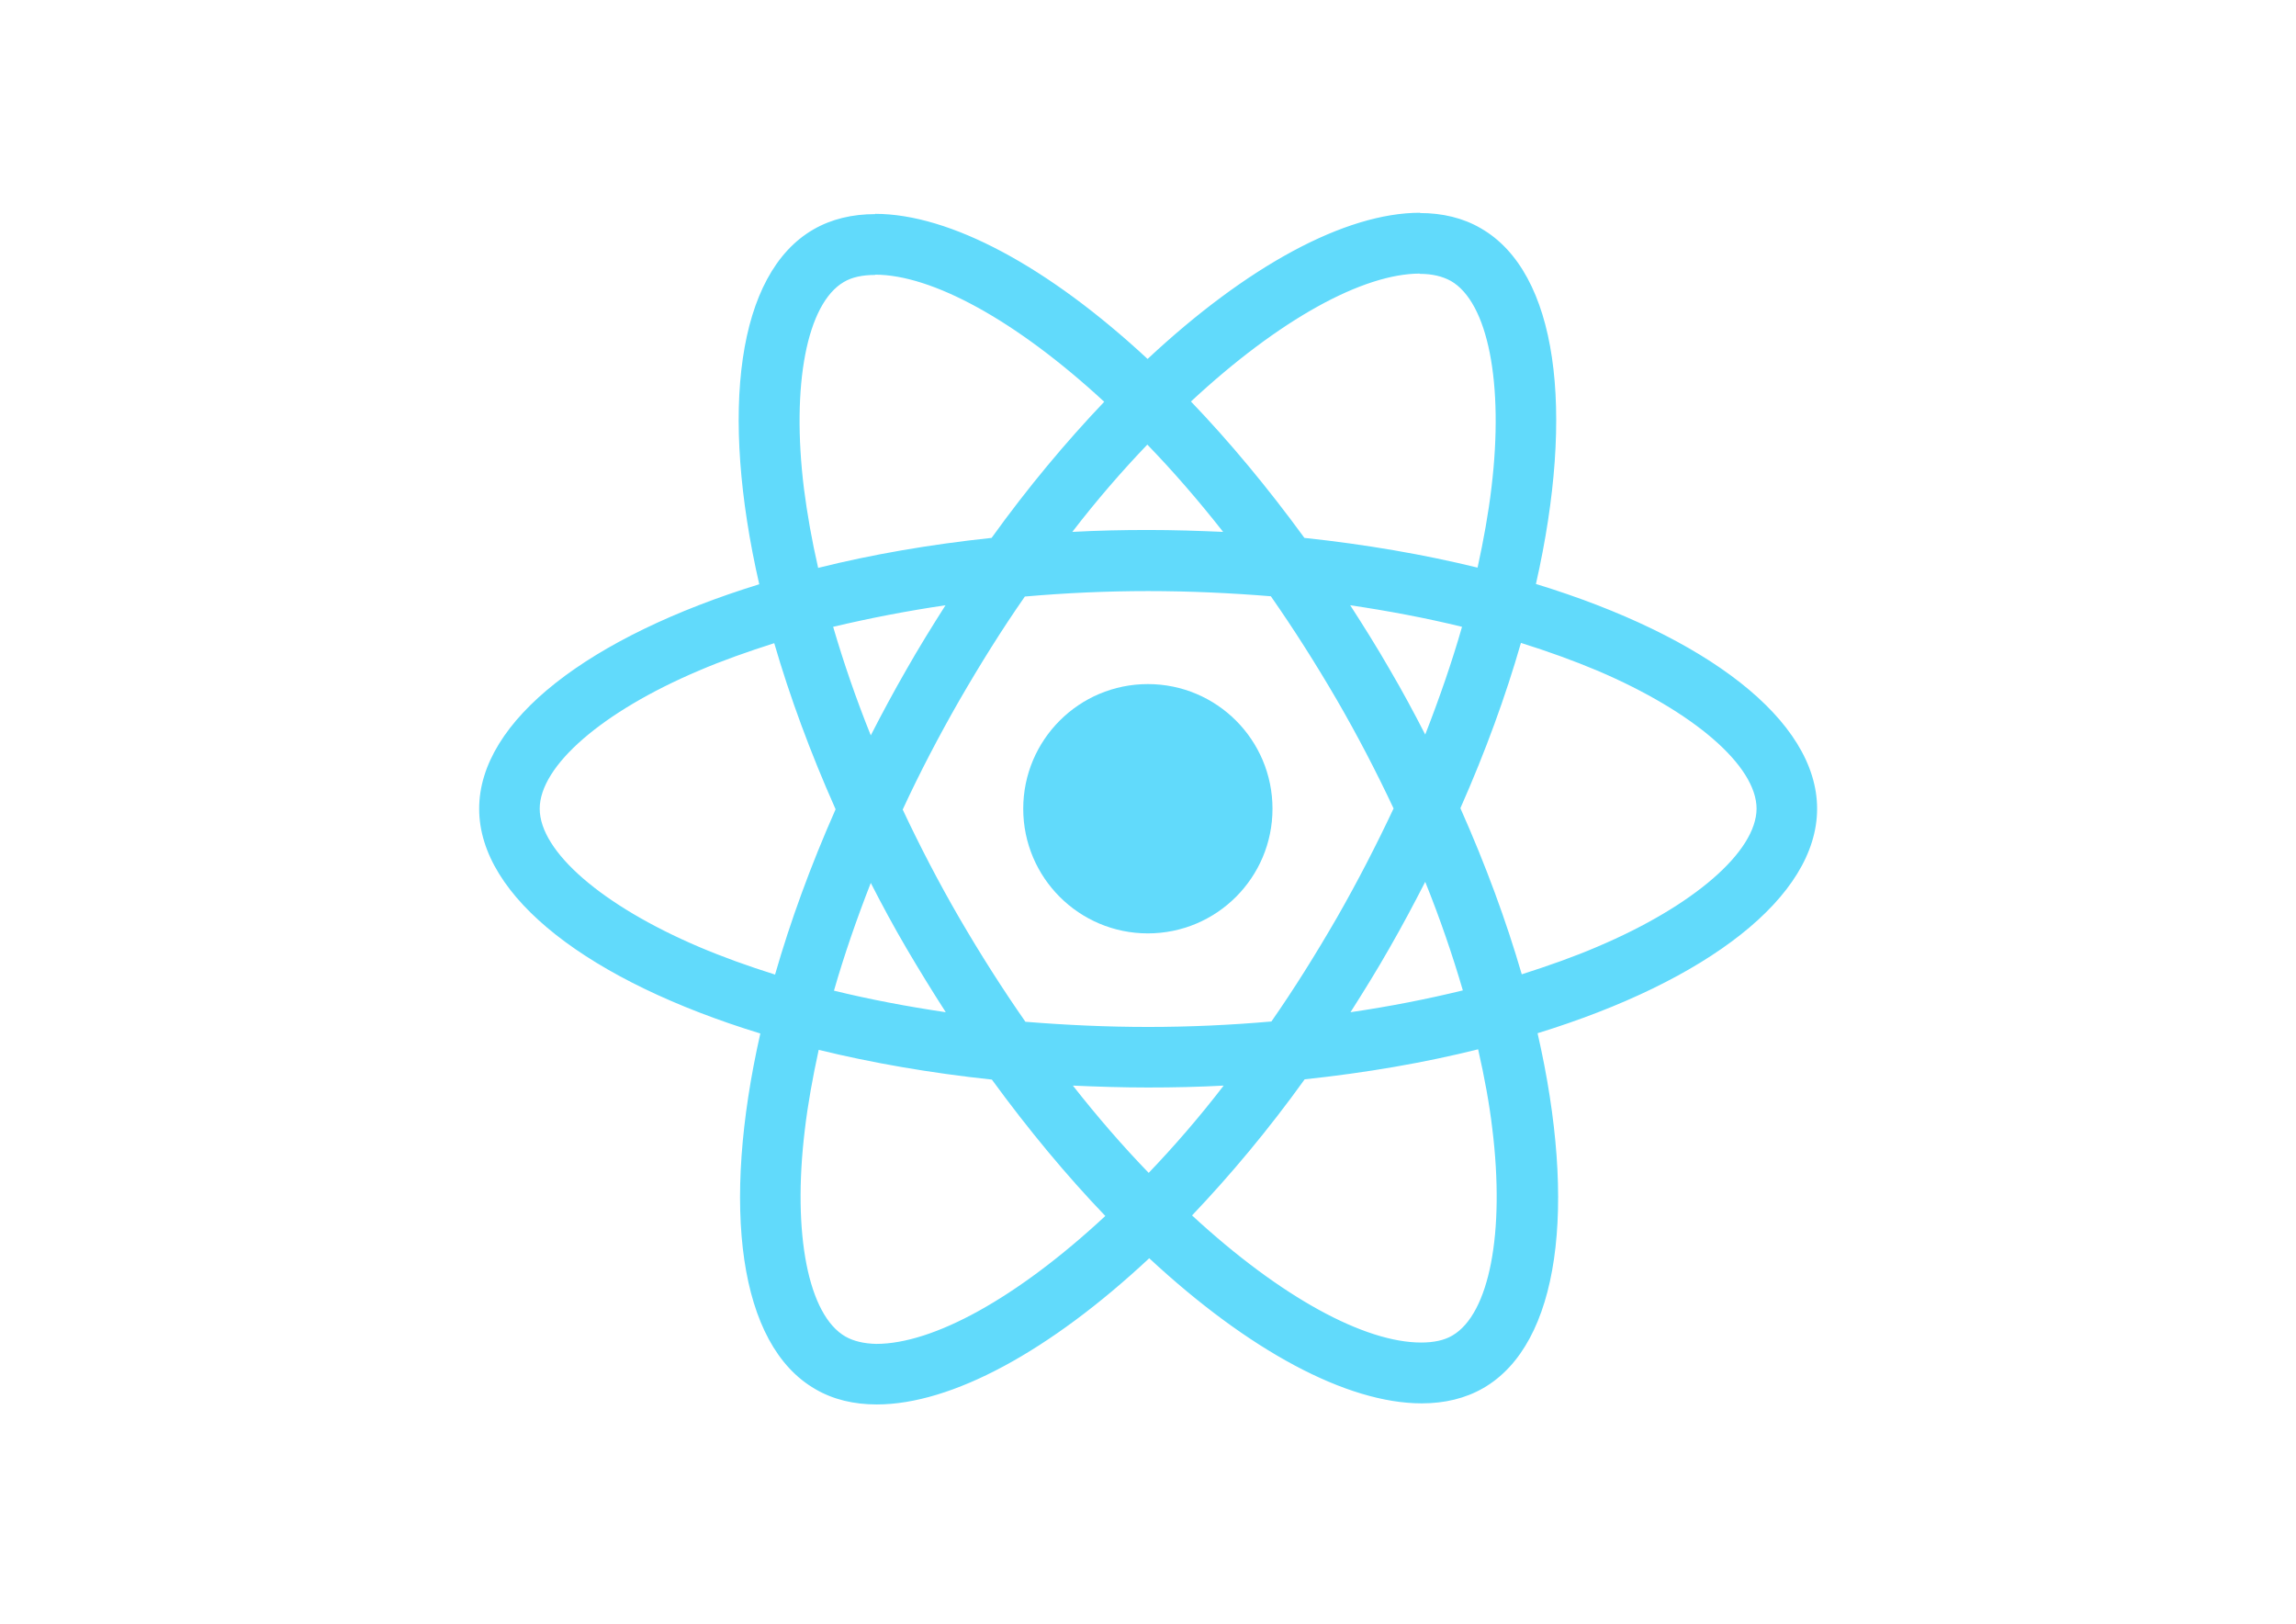
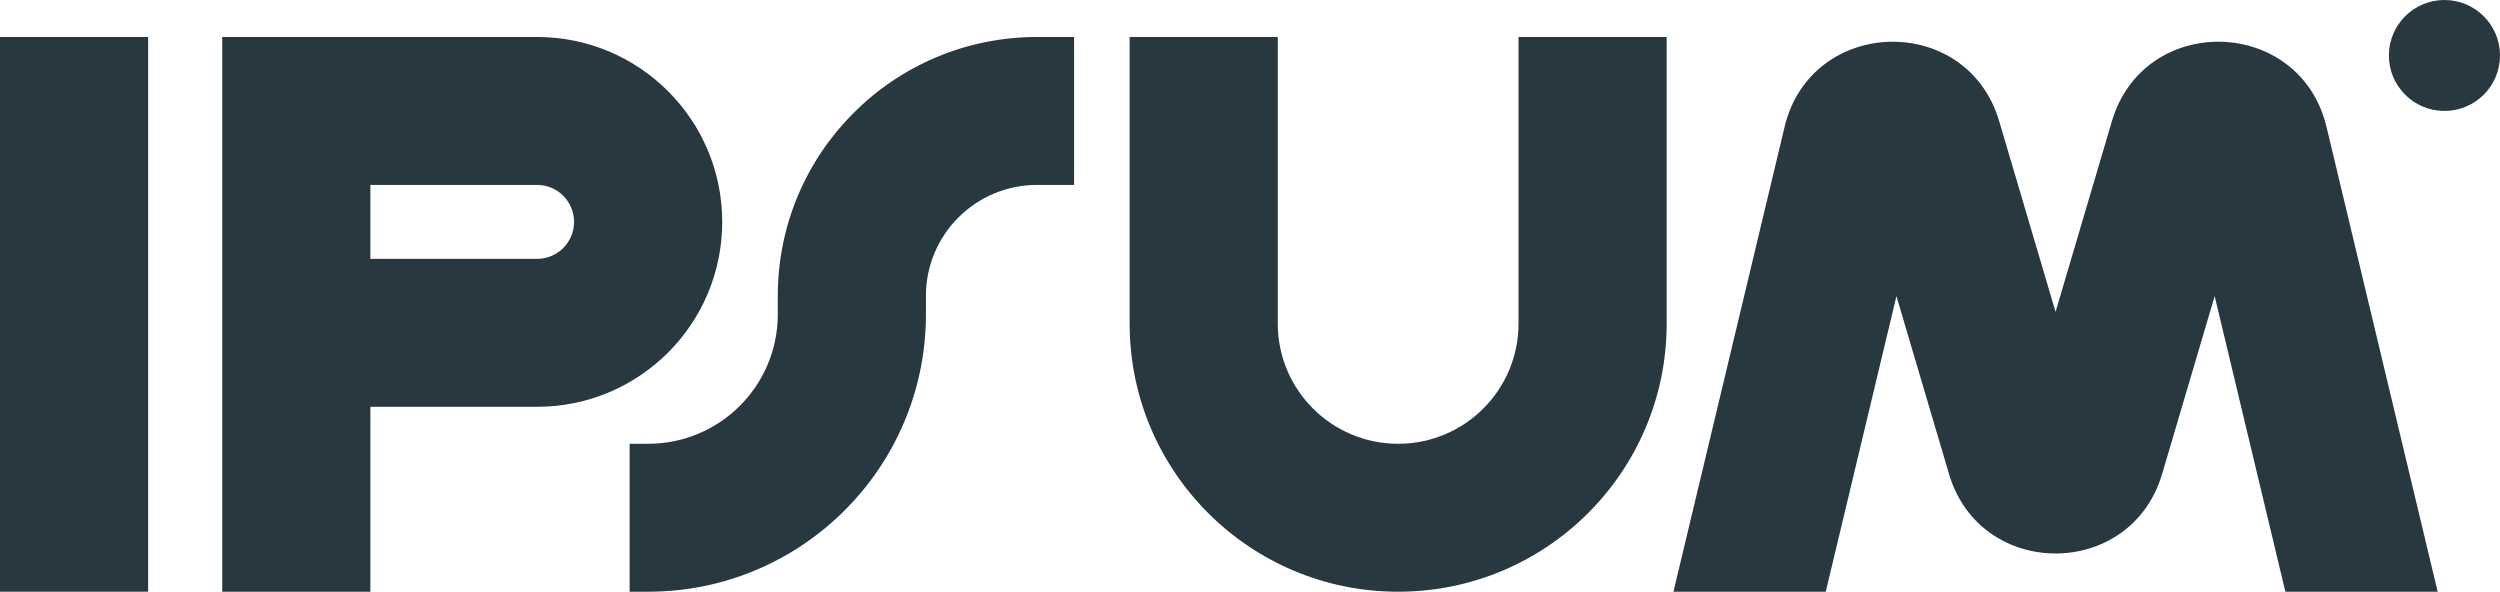
- <svg xmlns="http://www.w3.org/2000/svg" viewBox="0 0 841.9 595.3">
-   <g fill="#61DAFB">
-     <path d="M666.3 296.5c0-32.5-40.7-63.3-103.1-82.4 14.4-63.6 8-114.2-20.2-130.4-6.5-3.8-14.1-5.6-22.4-5.6v22.3c4.6 0 8.3.9 11.4 2.6 13.6 7.8 19.5 37.5 14.9 75.7-1.1 9.4-2.9 19.3-5.1 29.4-19.6-4.8-41-8.5-63.5-10.9-13.5-18.5-27.5-35.3-41.6-50 32.6-30.3 63.2-46.9 84-46.9V78c-27.5 0-63.5 19.6-99.9 53.6-36.4-33.8-72.4-53.2-99.9-53.2v22.3c20.7 0 51.4 16.5 84 46.6-14 14.7-28 31.4-41.3 49.9-22.6 2.4-44 6.1-63.6 11-2.3-10-4-19.7-5.2-29-4.7-38.2 1.1-67.9 14.6-75.8 3-1.8 6.9-2.6 11.5-2.6V78.5c-8.4 0-16 1.8-22.6 5.6-28.1 16.2-34.4 66.7-19.9 130.1-62.2 19.2-102.7 49.9-102.7 82.3 0 32.5 40.7 63.3 103.1 82.4-14.4 63.6-8 114.2 20.2 130.4 6.5 3.8 14.1 5.6 22.5 5.6 27.5 0 63.5-19.6 99.9-53.6 36.4 33.8 72.4 53.2 99.9 53.2 8.4 0 16-1.8 22.6-5.6 28.1-16.2 34.4-66.7 19.9-130.1 62-19.1 102.5-49.9 102.5-82.3zm-130.2-66.7c-3.7 12.9-8.3 26.2-13.5 39.5-4.1-8-8.4-16-13.1-24-4.6-8-9.5-15.8-14.4-23.4 14.2 2.1 27.9 4.7 41 7.9zm-45.8 106.5c-7.8 13.5-15.8 26.3-24.1 38.2-14.9 1.3-30 2-45.2 2-15.1 0-30.2-.7-45-1.9-8.3-11.9-16.4-24.6-24.2-38-7.6-13.1-14.5-26.4-20.8-39.8 6.2-13.4 13.2-26.8 20.7-39.9 7.8-13.5 15.8-26.3 24.1-38.2 14.9-1.3 30-2 45.2-2 15.1 0 30.2.7 45 1.9 8.3 11.9 16.4 24.6 24.2 38 7.6 13.1 14.5 26.4 20.8 39.8-6.3 13.4-13.2 26.8-20.7 39.9zm32.3-13c5.4 13.4 10 26.8 13.8 39.8-13.1 3.2-26.9 5.9-41.2 8 4.9-7.7 9.8-15.6 14.4-23.7 4.6-8 8.9-16.1 13-24.1zM421.2 430c-9.3-9.6-18.6-20.3-27.8-32 9 .4 18.2.7 27.5.7 9.4 0 18.7-.2 27.8-.7-9 11.7-18.3 22.4-27.5 32zm-74.4-58.9c-14.2-2.1-27.9-4.7-41-7.9 3.7-12.9 8.3-26.2 13.5-39.5 4.1 8 8.4 16 13.1 24 4.7 8 9.5 15.8 14.4 23.4zM420.7 163c9.3 9.6 18.6 20.3 27.8 32-9-.4-18.2-.7-27.5-.7-9.4 0-18.7.2-27.8.7 9-11.7 18.3-22.4 27.5-32zm-74 58.9c-4.9 7.7-9.8 15.6-14.4 23.7-4.6 8-8.9 16-13 24-5.4-13.4-10-26.8-13.8-39.8 13.1-3.1 26.9-5.8 41.2-7.9zm-90.5 125.2c-35.4-15.1-58.3-34.9-58.3-50.6 0-15.7 22.9-35.6 58.3-50.6 8.6-3.7 18-7 27.7-10.1 5.7 19.6 13.2 40 22.5 60.9-9.2 20.8-16.6 41.1-22.2 60.6-9.9-3.1-19.3-6.5-28-10.2zM310 490c-13.6-7.8-19.5-37.5-14.9-75.7 1.1-9.4 2.9-19.3 5.1-29.4 19.6 4.8 41 8.5 63.5 10.9 13.5 18.5 27.5 35.3 41.6 50-32.6 30.3-63.2 46.9-84 46.9-4.5-.1-8.3-1-11.3-2.7zm237.2-76.2c4.7 38.2-1.1 67.9-14.6 75.8-3 1.8-6.9 2.6-11.5 2.6-20.7 0-51.4-16.5-84-46.6 14-14.7 28-31.4 41.3-49.9 22.6-2.4 44-6.1 63.6-11 2.3 10.1 4.1 19.8 5.2 29.1zm38.5-66.7c-8.6 3.7-18 7-27.7 10.1-5.7-19.6-13.2-40-22.5-60.9 9.2-20.8 16.6-41.1 22.2-60.6 9.9 3.1 19.3 6.5 28.1 10.2 35.4 15.1 58.3 34.9 58.3 50.6-.1 15.7-23 35.6-58.4 50.6zM320.8 78.4z" />
-     <circle cx="420.9" cy="296.5" r="45.7" />
-     <path d="M520.5 78.1z" />
-   </g>
+ <svg xmlns="http://www.w3.org/2000/svg" width="169" height="40" viewBox="0 0 169 40" fill="none">
+   <path fill-rule="evenodd" clip-rule="evenodd" d="M10.015 2.5V40H0V2.5H10.015Z" fill="#283841" />
+   <path fill-rule="evenodd" clip-rule="evenodd" d="M15.022 2.5H36.304C43.218 2.5 48.822 8.096 48.822 15C48.822 21.904 43.218 27.5 36.304 27.5H25.037V40H15.022V2.5ZM25.037 17.5H36.304C37.687 17.5 38.807 16.381 38.807 15C38.807 13.619 37.687 12.5 36.304 12.5H25.037V17.5Z" fill="#283841" />
+   <path fill-rule="evenodd" clip-rule="evenodd" d="M86.378 2.5V21.875C86.378 26.362 90.021 30 94.515 30C99.009 30 102.652 26.362 102.652 21.875V2.5H112.667V21.875C112.667 31.885 104.54 40 94.515 40C84.49 40 76.363 31.885 76.363 21.875V2.5H86.378Z" fill="#283841" />
+   <path fill-rule="evenodd" clip-rule="evenodd" d="M52.578 20C52.578 10.335 60.424 2.5 70.104 2.5H72.607V12.5H70.104C65.955 12.5 62.593 15.858 62.593 20V21.25C62.593 31.605 54.185 40 43.815 40H42.563V30H43.815C48.654 30 52.578 26.082 52.578 21.25V20Z" fill="#283841" />
+   <path d="M169 3.75C169 5.821 167.319 7.5 165.244 7.5C163.17 7.5 161.489 5.821 161.489 3.75C161.489 1.679 163.17 0 165.244 0C167.319 0 169 1.679 169 3.75Z" fill="#283841" />
+   <path d="M123.42 40L128.199 20.018L131.752 32.039C133.87 39.209 144.041 39.209 146.16 32.039L149.712 20.018L154.491 40H164.787L157.273 8.579C155.486 1.107 144.941 0.831 142.763 8.199L138.956 21.083L135.148 8.199C132.971 0.831 122.425 1.107 120.638 8.579L113.124 40H123.42Z" fill="#283841" />
</svg>
